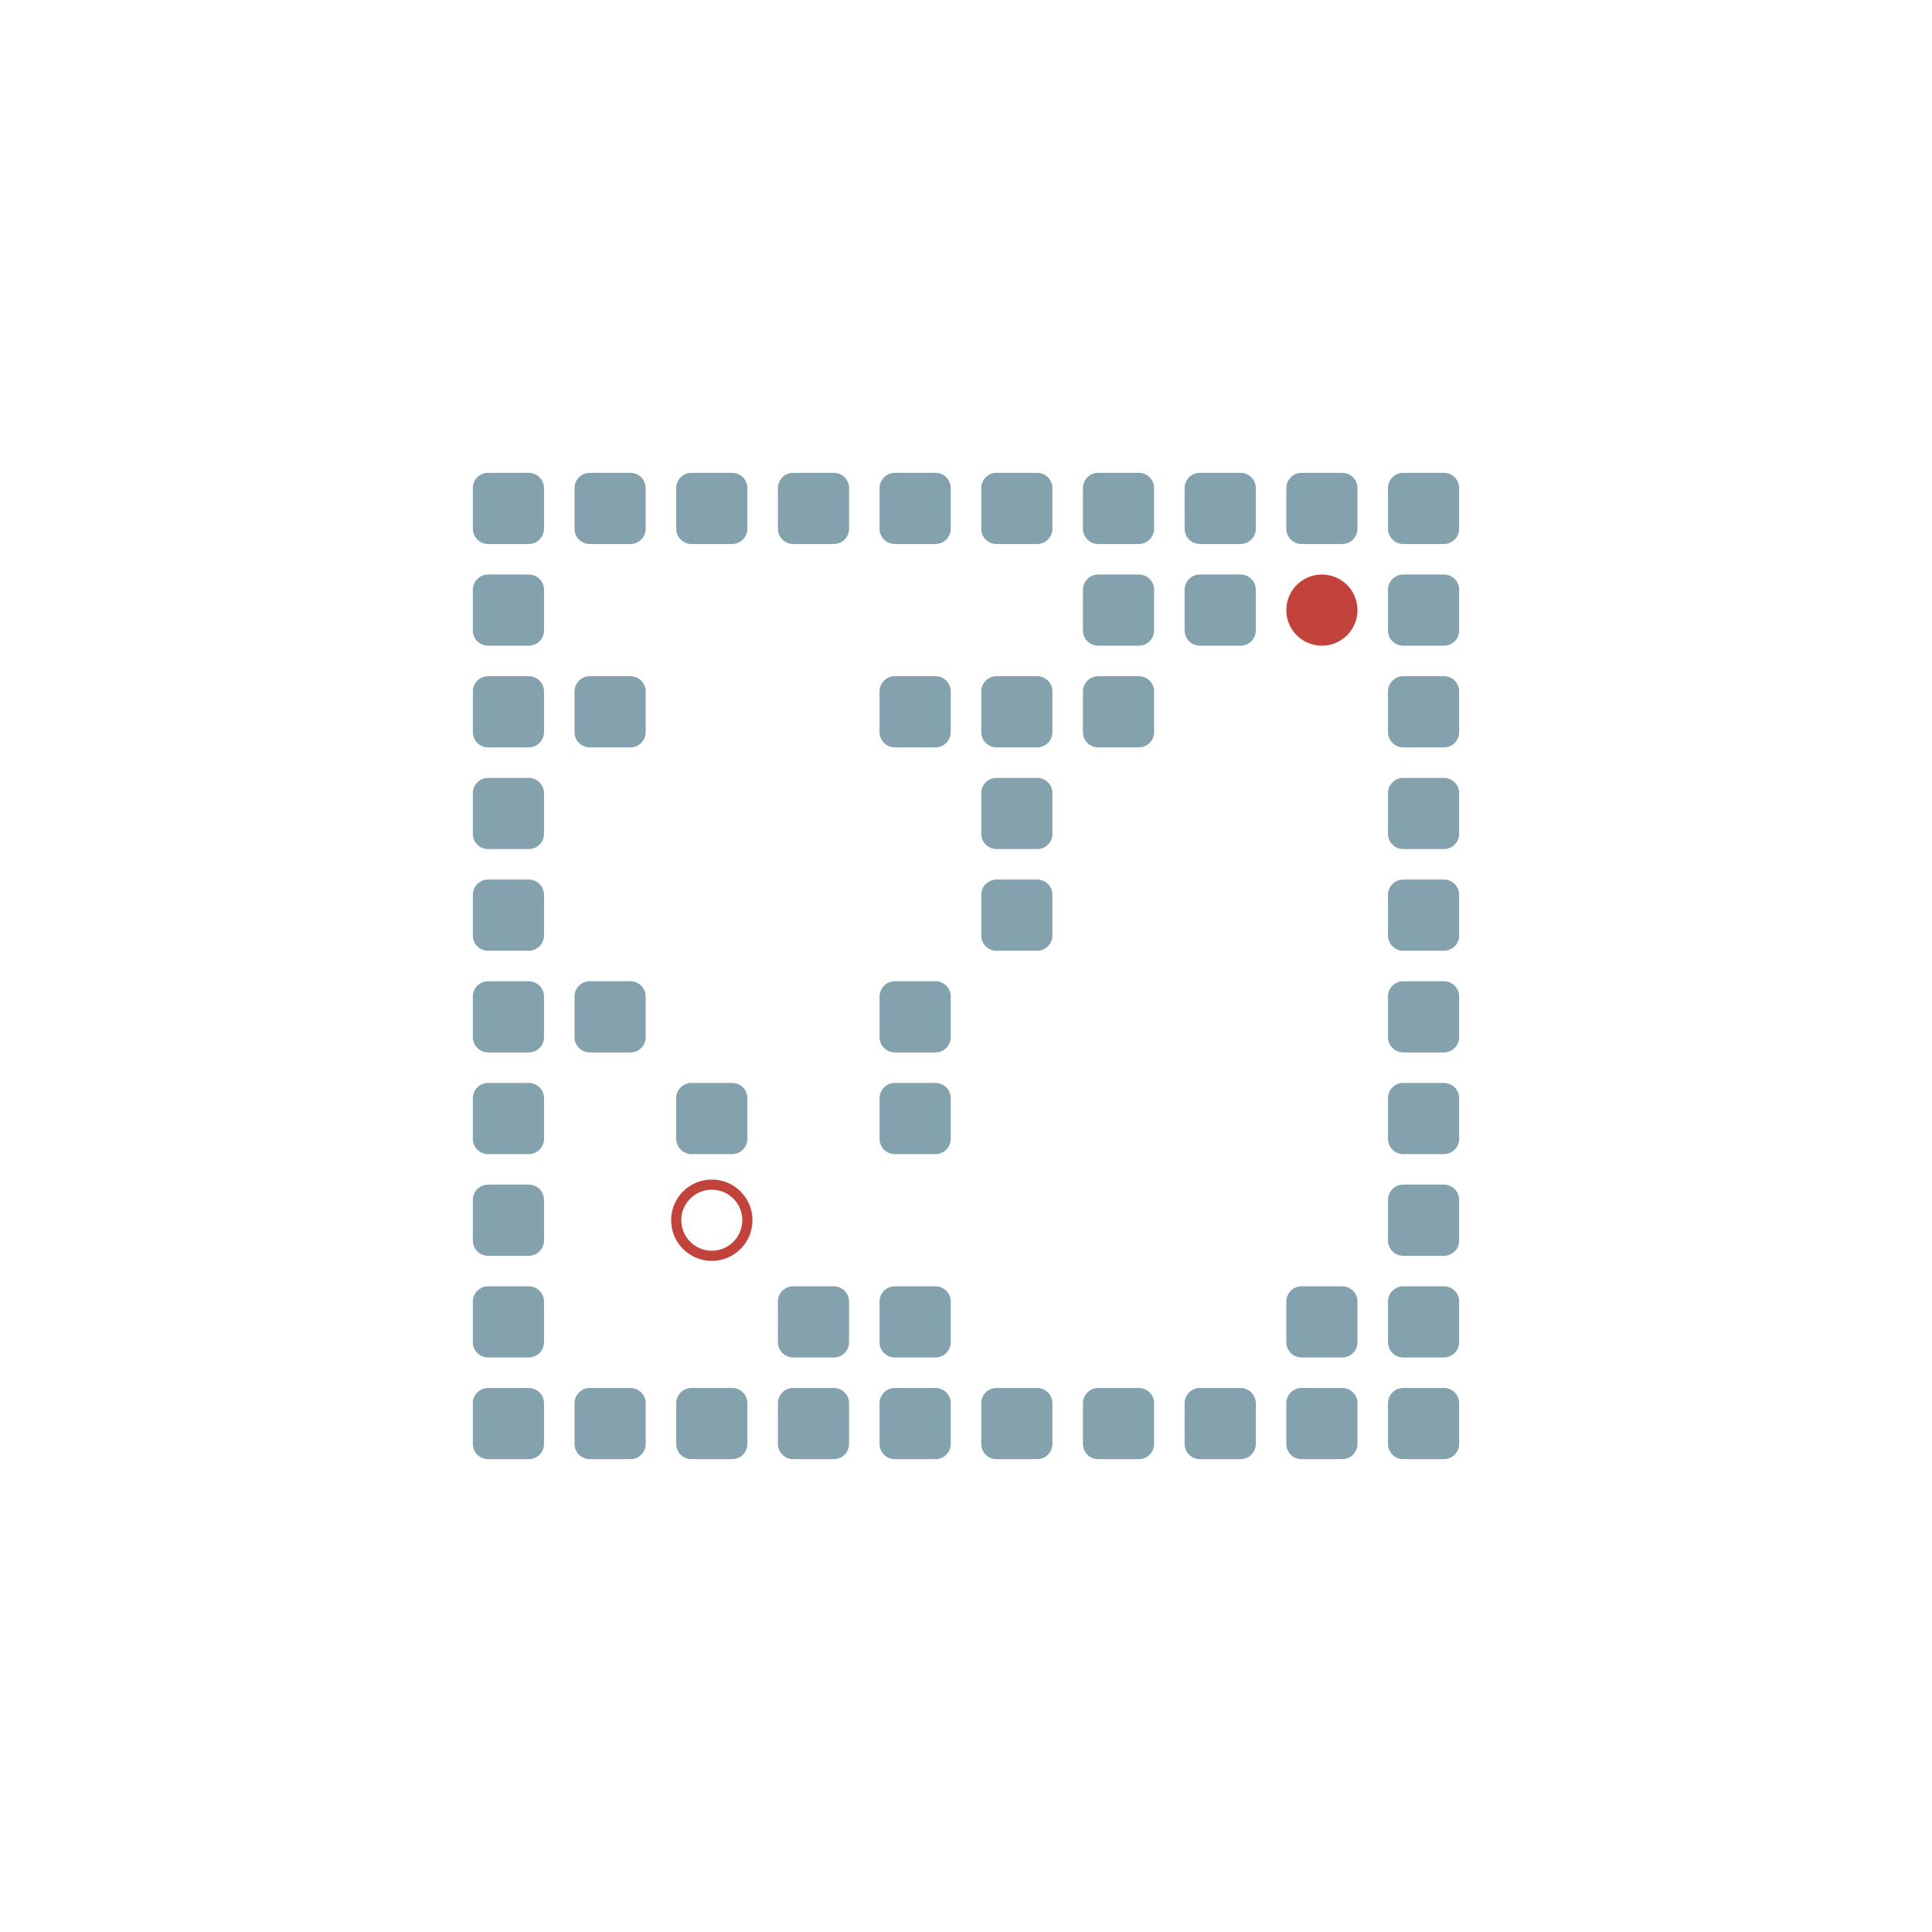
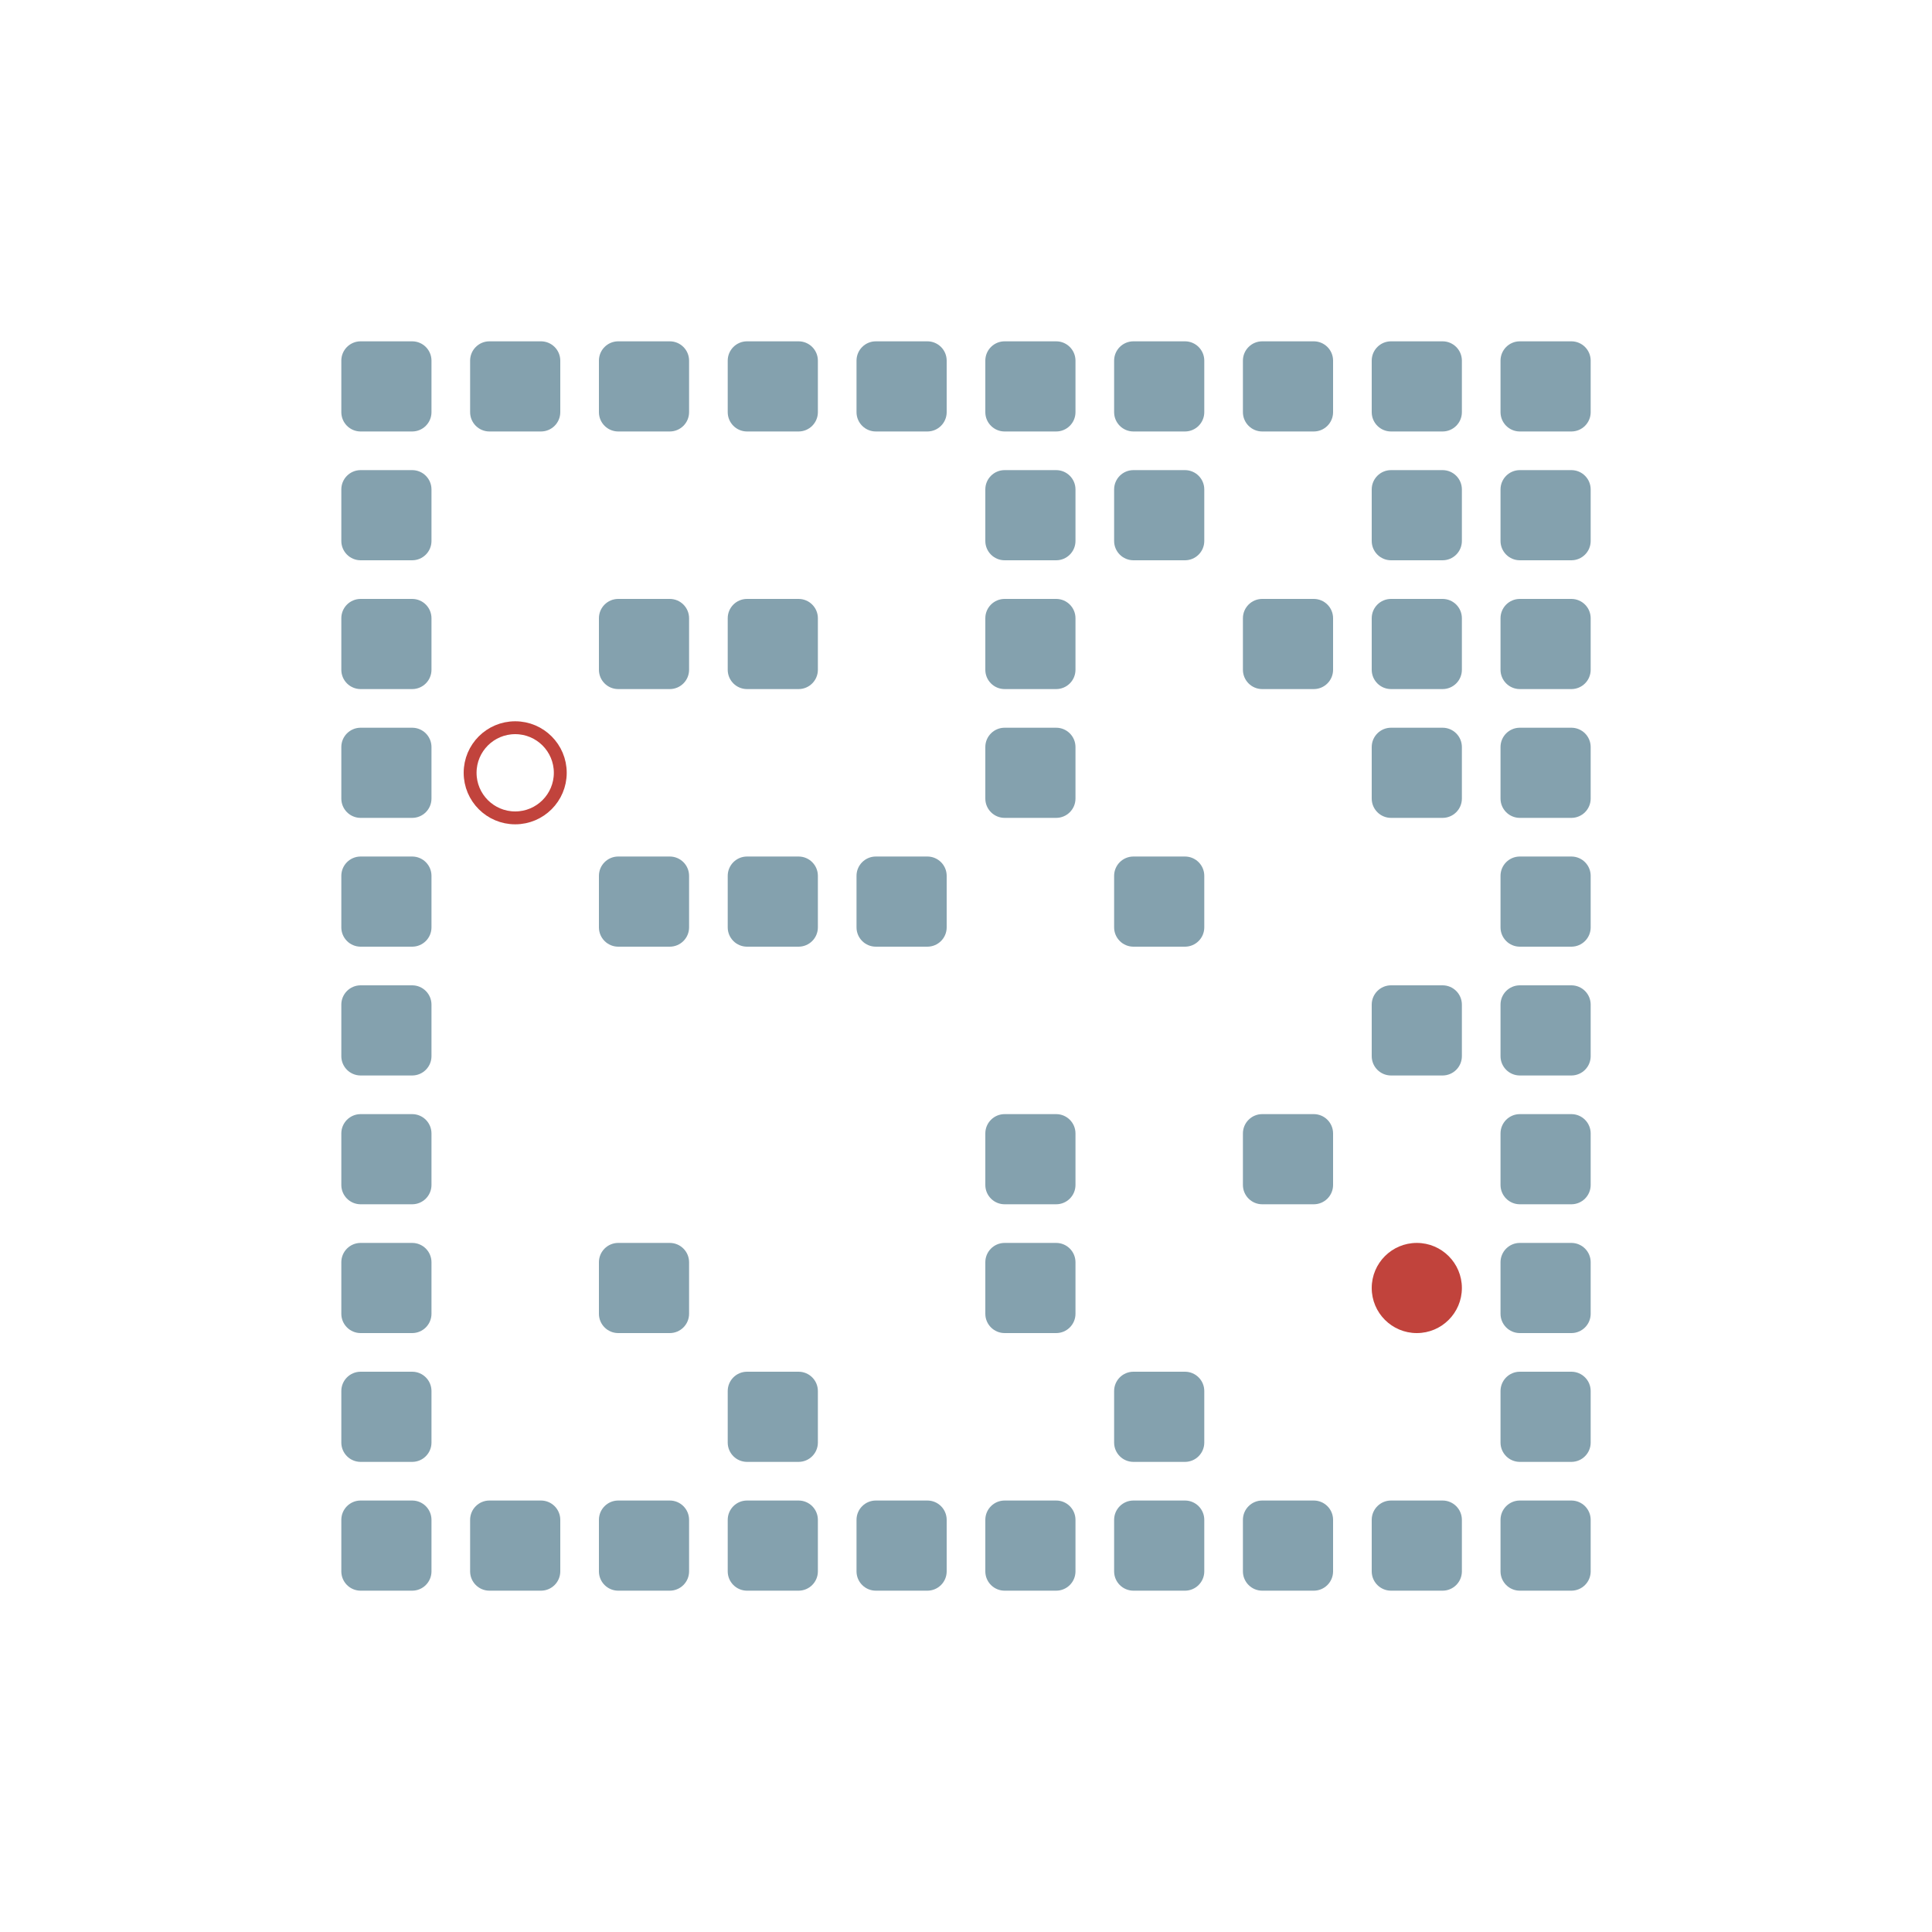
- <svg xmlns="http://www.w3.org/2000/svg" width="190" height="190" viewBox="0 -1900 1900 1900">
+ <svg xmlns="http://www.w3.org/2000/svg" width="150" height="150" viewBox="0 -1500 1500 1500">
  <defs>

</defs>
+   <rect fill="#84A1AE" height="70" rx="15" width="70" x="265" y="-335" />
+   <rect fill="#84A1AE" height="70" rx="15" width="70" x="265" y="-435" />
+   <rect fill="#84A1AE" height="70" rx="15" width="70" x="265" y="-535" />
+   <rect fill="#84A1AE" height="70" rx="15" width="70" x="265" y="-635" />
+   <rect fill="#84A1AE" height="70" rx="15" width="70" x="265" y="-735" />
+   <rect fill="#84A1AE" height="70" rx="15" width="70" x="265" y="-835" />
+   <rect fill="#84A1AE" height="70" rx="15" width="70" x="265" y="-935" />
+   <rect fill="#84A1AE" height="70" rx="15" width="70" x="265" y="-1035" />
+   <rect fill="#84A1AE" height="70" rx="15" width="70" x="265" y="-1135" />
+   <rect fill="#84A1AE" height="70" rx="15" width="70" x="265" y="-1235" />
+   <rect fill="#84A1AE" height="70" rx="15" width="70" x="365" y="-335" />
+   <rect fill="#84A1AE" height="70" rx="15" width="70" x="365" y="-1235" />
+   <rect fill="#84A1AE" height="70" rx="15" width="70" x="465" y="-335" />
  <rect fill="#84A1AE" height="70" rx="15" width="70" x="465" y="-535" />
-   <rect fill="#84A1AE" height="70" rx="15" width="70" x="465" y="-635" />
-   <rect fill="#84A1AE" height="70" rx="15" width="70" x="465" y="-735" />
  <rect fill="#84A1AE" height="70" rx="15" width="70" x="465" y="-835" />
-   <rect fill="#84A1AE" height="70" rx="15" width="70" x="465" y="-935" />
  <rect fill="#84A1AE" height="70" rx="15" width="70" x="465" y="-1035" />
-   <rect fill="#84A1AE" height="70" rx="15" width="70" x="465" y="-1135" />
  <rect fill="#84A1AE" height="70" rx="15" width="70" x="465" y="-1235" />
-   <rect fill="#84A1AE" height="70" rx="15" width="70" x="465" y="-1335" />
-   <rect fill="#84A1AE" height="70" rx="15" width="70" x="465" y="-1435" />
-   <rect fill="#84A1AE" height="70" rx="15" width="70" x="565" y="-535" />
-   <rect fill="#84A1AE" height="70" rx="15" width="70" x="565" y="-935" />
+   <rect fill="#84A1AE" height="70" rx="15" width="70" x="565" y="-335" />
+   <rect fill="#84A1AE" height="70" rx="15" width="70" x="565" y="-435" />
+   <rect fill="#84A1AE" height="70" rx="15" width="70" x="565" y="-835" />
+   <rect fill="#84A1AE" height="70" rx="15" width="70" x="565" y="-1035" />
  <rect fill="#84A1AE" height="70" rx="15" width="70" x="565" y="-1235" />
-   <rect fill="#84A1AE" height="70" rx="15" width="70" x="565" y="-1435" />
-   <rect fill="#84A1AE" height="70" rx="15" width="70" x="665" y="-535" />
+   <rect fill="#84A1AE" height="70" rx="15" width="70" x="665" y="-335" />
  <rect fill="#84A1AE" height="70" rx="15" width="70" x="665" y="-835" />
-   <rect fill="#84A1AE" height="70" rx="15" width="70" x="665" y="-1435" />
+   <rect fill="#84A1AE" height="70" rx="15" width="70" x="665" y="-1235" />
+   <rect fill="#84A1AE" height="70" rx="15" width="70" x="765" y="-335" />
  <rect fill="#84A1AE" height="70" rx="15" width="70" x="765" y="-535" />
  <rect fill="#84A1AE" height="70" rx="15" width="70" x="765" y="-635" />
-   <rect fill="#84A1AE" height="70" rx="15" width="70" x="765" y="-1435" />
-   <rect fill="#84A1AE" height="70" rx="15" width="70" x="865" y="-535" />
-   <rect fill="#84A1AE" height="70" rx="15" width="70" x="865" y="-635" />
+   <rect fill="#84A1AE" height="70" rx="15" width="70" x="765" y="-935" />
+   <rect fill="#84A1AE" height="70" rx="15" width="70" x="765" y="-1035" />
+   <rect fill="#84A1AE" height="70" rx="15" width="70" x="765" y="-1135" />
+   <rect fill="#84A1AE" height="70" rx="15" width="70" x="765" y="-1235" />
+   <rect fill="#84A1AE" height="70" rx="15" width="70" x="865" y="-335" />
+   <rect fill="#84A1AE" height="70" rx="15" width="70" x="865" y="-435" />
  <rect fill="#84A1AE" height="70" rx="15" width="70" x="865" y="-835" />
-   <rect fill="#84A1AE" height="70" rx="15" width="70" x="865" y="-935" />
+   <rect fill="#84A1AE" height="70" rx="15" width="70" x="865" y="-1135" />
  <rect fill="#84A1AE" height="70" rx="15" width="70" x="865" y="-1235" />
-   <rect fill="#84A1AE" height="70" rx="15" width="70" x="865" y="-1435" />
-   <rect fill="#84A1AE" height="70" rx="15" width="70" x="965" y="-535" />
+   <rect fill="#84A1AE" height="70" rx="15" width="70" x="965" y="-335" />
+   <rect fill="#84A1AE" height="70" rx="15" width="70" x="965" y="-635" />
  <rect fill="#84A1AE" height="70" rx="15" width="70" x="965" y="-1035" />
-   <rect fill="#84A1AE" height="70" rx="15" width="70" x="965" y="-1135" />
  <rect fill="#84A1AE" height="70" rx="15" width="70" x="965" y="-1235" />
-   <rect fill="#84A1AE" height="70" rx="15" width="70" x="965" y="-1435" />
-   <rect fill="#84A1AE" height="70" rx="15" width="70" x="1065" y="-535" />
+   <rect fill="#84A1AE" height="70" rx="15" width="70" x="1065" y="-335" />
+   <rect fill="#84A1AE" height="70" rx="15" width="70" x="1065" y="-735" />
+   <rect fill="#84A1AE" height="70" rx="15" width="70" x="1065" y="-935" />
+   <rect fill="#84A1AE" height="70" rx="15" width="70" x="1065" y="-1035" />
+   <rect fill="#84A1AE" height="70" rx="15" width="70" x="1065" y="-1135" />
  <rect fill="#84A1AE" height="70" rx="15" width="70" x="1065" y="-1235" />
-   <rect fill="#84A1AE" height="70" rx="15" width="70" x="1065" y="-1335" />
-   <rect fill="#84A1AE" height="70" rx="15" width="70" x="1065" y="-1435" />
+   <rect fill="#84A1AE" height="70" rx="15" width="70" x="1165" y="-335" />
+   <rect fill="#84A1AE" height="70" rx="15" width="70" x="1165" y="-435" />
  <rect fill="#84A1AE" height="70" rx="15" width="70" x="1165" y="-535" />
-   <rect fill="#84A1AE" height="70" rx="15" width="70" x="1165" y="-1335" />
-   <rect fill="#84A1AE" height="70" rx="15" width="70" x="1165" y="-1435" />
-   <rect fill="#84A1AE" height="70" rx="15" width="70" x="1265" y="-535" />
-   <rect fill="#84A1AE" height="70" rx="15" width="70" x="1265" y="-635" />
-   <rect fill="#84A1AE" height="70" rx="15" width="70" x="1265" y="-1435" />
-   <rect fill="#84A1AE" height="70" rx="15" width="70" x="1365" y="-535" />
-   <rect fill="#84A1AE" height="70" rx="15" width="70" x="1365" y="-635" />
-   <rect fill="#84A1AE" height="70" rx="15" width="70" x="1365" y="-735" />
-   <rect fill="#84A1AE" height="70" rx="15" width="70" x="1365" y="-835" />
-   <rect fill="#84A1AE" height="70" rx="15" width="70" x="1365" y="-935" />
-   <rect fill="#84A1AE" height="70" rx="15" width="70" x="1365" y="-1035" />
-   <rect fill="#84A1AE" height="70" rx="15" width="70" x="1365" y="-1135" />
-   <rect fill="#84A1AE" height="70" rx="15" width="70" x="1365" y="-1235" />
-   <rect fill="#84A1AE" height="70" rx="15" width="70" x="1365" y="-1335" />
-   <rect fill="#84A1AE" height="70" rx="15" width="70" x="1365" y="-1435" />
-   <circle cx="1300" cy="-1300" fill="#c1433c" r="35">
-     <animate attributeName="cy" dur="26.6s" keyTimes="0.0;0.01;0.104;0.115;0.125;0.135;0.146;0.167;0.177;0.188;0.198;0.25;0.26;0.271;0.281;0.292;0.302;0.312;0.417;0.427;0.438;0.51;0.521;0.531;0.562;0.573;0.583;0.594;0.604;0.625;0.635;0.656;0.667;0.708;0.719;0.729;0.74;0.75;0.76;0.771;0.781;0.792;0.802;0.812;0.823;0.854;0.865;0.875;0.885;0.906;0.917;0.927;0.979;0.99;1.0" repeatCount="indefinite" values="-1300;-1300;-1300;-1200;-1300;-1300;-1200;-1200;-1100;-1100;-1200;-1200;-1100;-1000;-900;-800;-700;-600;-600;-700;-600;-600;-700;-800;-800;-900;-900;-800;-900;-900;-800;-800;-700;-700;-800;-900;-900;-800;-800;-900;-1000;-1000;-900;-900;-800;-800;-900;-900;-800;-800;-900;-800;-800;-900;-900" />
-     <animate attributeName="cx" dur="26.6s" keyTimes="0.0;0.01;0.146;0.156;0.208;0.219;0.24;0.25;0.312;0.323;0.333;0.344;0.354;0.365;0.375;0.385;0.396;0.448;0.458;0.469;0.552;0.562;0.573;0.583;0.604;0.615;0.635;0.646;0.667;0.677;0.833;0.844;0.885;0.896;0.927;0.938;0.948;0.958;1.0" repeatCount="indefinite" values="1300;1300;1300;1200;1200;1300;1300;1200;1200;1100;1100;1000;1100;1200;1200;1100;1000;1000;1100;1200;1200;1100;1100;1200;1200;1100;1100;1200;1200;1300;1300;1200;1200;1300;1300;1200;1100;1000;1000" />
-     <animate attributeName="visibility" dur="26.6s" keyTimes="0.0;0.01;1.0" repeatCount="indefinite" values="visible;visible;visible" />
+   <rect fill="#84A1AE" height="70" rx="15" width="70" x="1165" y="-635" />
+   <rect fill="#84A1AE" height="70" rx="15" width="70" x="1165" y="-735" />
+   <rect fill="#84A1AE" height="70" rx="15" width="70" x="1165" y="-835" />
+   <rect fill="#84A1AE" height="70" rx="15" width="70" x="1165" y="-935" />
+   <rect fill="#84A1AE" height="70" rx="15" width="70" x="1165" y="-1035" />
+   <rect fill="#84A1AE" height="70" rx="15" width="70" x="1165" y="-1135" />
+   <rect fill="#84A1AE" height="70" rx="15" width="70" x="1165" y="-1235" />
+   <circle cx="1100" cy="-500" fill="#c1433c" r="35">
+     <animate attributeName="cy" dur="36.12s" keyTimes="0.0;0.008;0.015;0.023;0.038;0.046;0.054;0.062;0.069;0.077;0.085;0.092;0.1;0.108;0.115;0.123;0.131;0.138;0.146;0.162;0.169;0.177;0.192;0.2;0.208;0.215;0.223;0.238;0.246;0.254;0.262;0.269;0.277;0.3;0.308;0.315;0.323;0.331;0.338;0.346;0.354;0.362;0.369;0.377;0.385;0.392;0.4;0.408;0.415;0.423;0.431;0.438;0.446;0.454;0.462;0.485;0.492;0.5;0.515;0.523;0.531;0.538;0.546;0.554;0.562;0.569;0.577;0.615;0.623;0.631;0.646;0.654;0.662;0.669;0.677;0.685;0.692;0.7;0.715;0.723;0.731;0.746;0.754;0.762;0.792;0.8;0.808;0.838;0.846;0.854;0.862;0.869;0.877;0.885;0.892;0.9;0.908;0.915;0.923;0.931;0.938;0.946;0.954;0.962;0.977;0.985;0.992;1.0" repeatCount="indefinite" values="-500;-500;-600;-500;-500;-600;-500;-500;-600;-500;-500;-600;-500;-600;-600;-500;-400;-500;-600;-600;-500;-600;-600;-500;-600;-500;-600;-600;-500;-600;-600;-500;-600;-600;-500;-400;-500;-600;-600;-500;-400;-500;-600;-500;-400;-500;-600;-500;-600;-500;-600;-500;-400;-500;-600;-600;-500;-600;-600;-500;-500;-600;-600;-500;-600;-500;-600;-600;-500;-600;-600;-500;-600;-600;-500;-400;-500;-600;-600;-500;-600;-600;-500;-600;-600;-500;-600;-600;-500;-600;-600;-500;-600;-500;-600;-500;-600;-600;-500;-600;-500;-600;-500;-600;-600;-500;-600;-600" />
+     <animate attributeName="cx" dur="36.12s" keyTimes="0.0;0.008;1.0" repeatCount="indefinite" values="1100;1100;1100" />
+     <animate attributeName="visibility" dur="36.12s" keyTimes="0.0;0.008;1.0" repeatCount="indefinite" values="visible;visible;visible" />
  </circle>
-   <circle cx="700" cy="-700" fill="none" r="35" stroke="#c1433c" stroke-width="10">
-     <animate attributeName="visibility" dur="26.6s" keyTimes="0.0;0.01;1.0" repeatCount="indefinite" values="visible;visible;visible" />
+   <circle cx="400" cy="-900" fill="none" r="35" stroke="#c1433c" stroke-width="10">
+     <animate attributeName="visibility" dur="36.12s" keyTimes="0.0;0.008;1.0" repeatCount="indefinite" values="visible;visible;visible" />
  </circle>
</svg>
